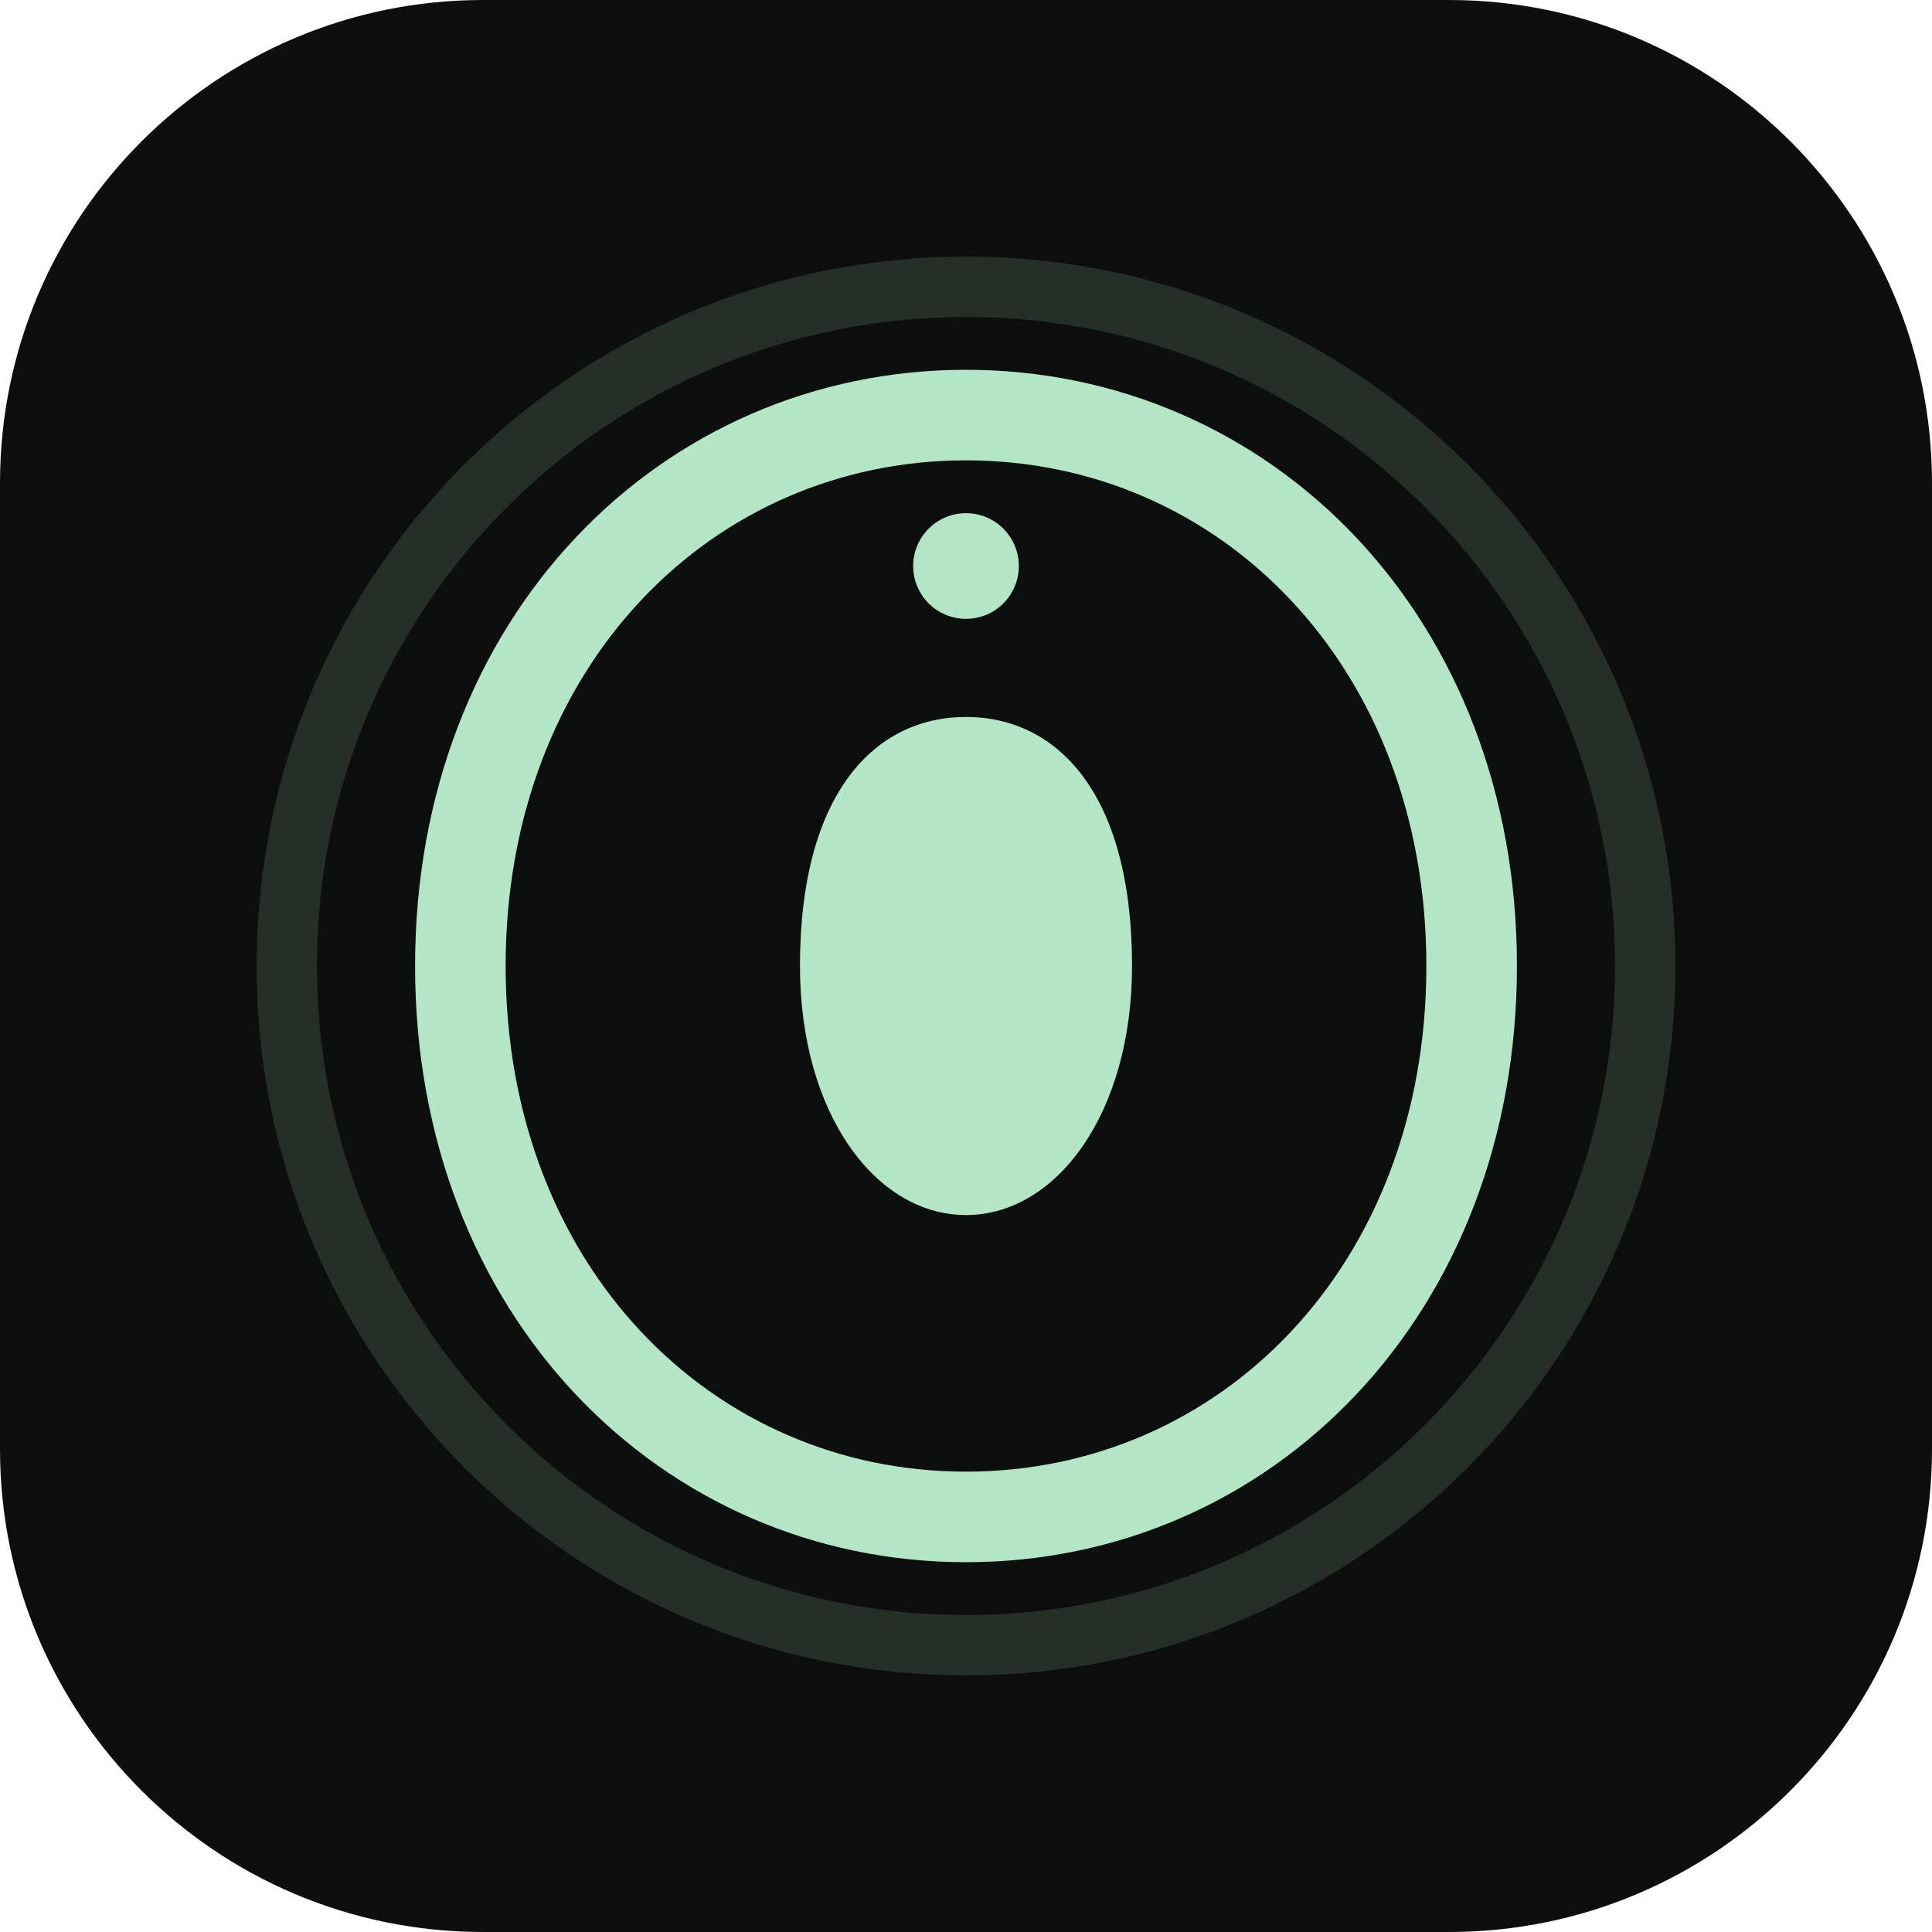
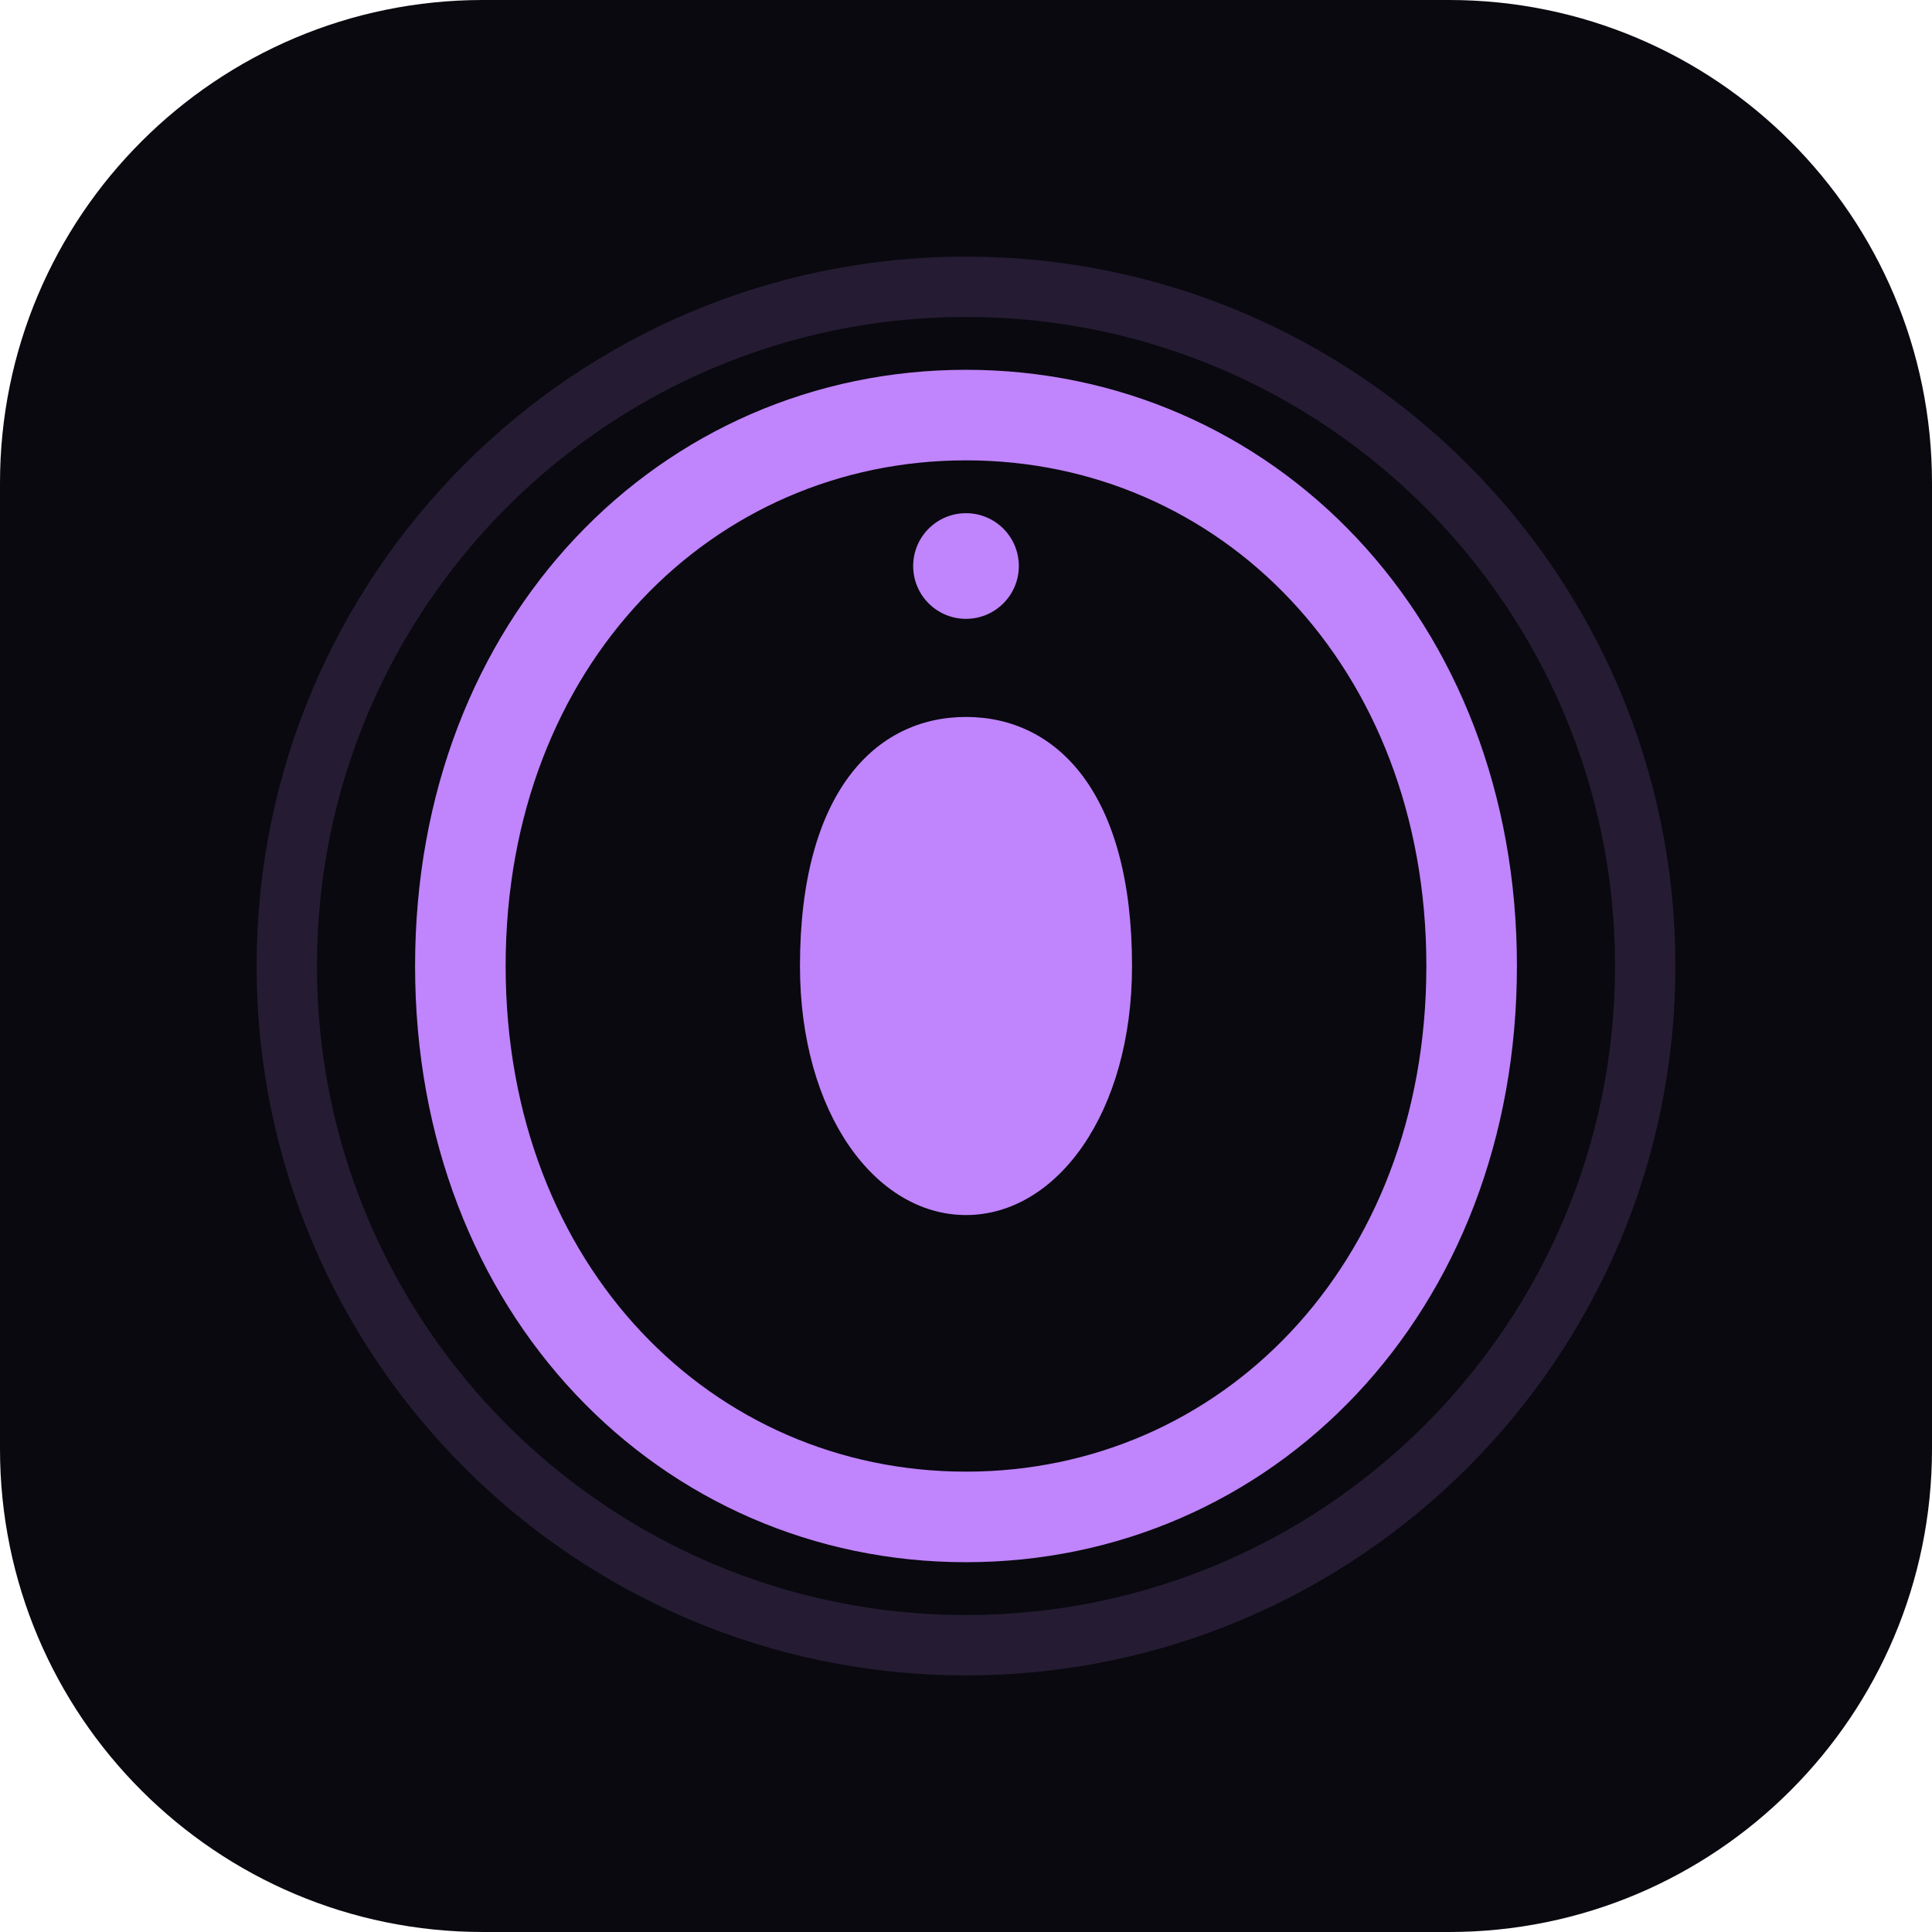
<svg xmlns="http://www.w3.org/2000/svg" viewBox="0 0 512 512" width="512" height="512">
-   <rect width="512" height="512" rx="128" fill="#0c0f0d" />
-   <circle cx="256" cy="256" r="180" fill="none" stroke="#b4e6c5" stroke-width="16" opacity="0.15" />
-   <path d="M256 110 C330 110 390 170 390 256 C390 342 330 402 256 402 C182 402 122 342 122 256 C122 170 182 110 256 110 Z" fill="none" stroke="#b4e6c5" stroke-width="24" stroke-linecap="round" />
-   <path d="M256 190 C280 190 300 210 300 256 C300 295 280 322 256 322 C232 322 212 295 212 256 C212 210 232 190 256 190 Z" fill="#b4e6c5" />
-   <circle cx="256" cy="150" r="14" fill="#b4e6c5" />
+   <rect width="512" height="512" rx="128" fill="#09090f" />
+   <circle cx="256" cy="256" r="180" fill="none" stroke="#c084fc" stroke-width="16" opacity="0.15" />
+   <path d="M256 110 C330 110 390 170 390 256 C390 342 330 402 256 402 C182 402 122 342 122 256 C122 170 182 110 256 110 Z" fill="none" stroke="#c084fc" stroke-width="24" stroke-linecap="round" />
+   <path d="M256 190 C280 190 300 210 300 256 C300 295 280 322 256 322 C232 322 212 295 212 256 C212 210 232 190 256 190 Z" fill="#c084fc" />
+   <circle cx="256" cy="150" r="14" fill="#c084fc" />
</svg>
